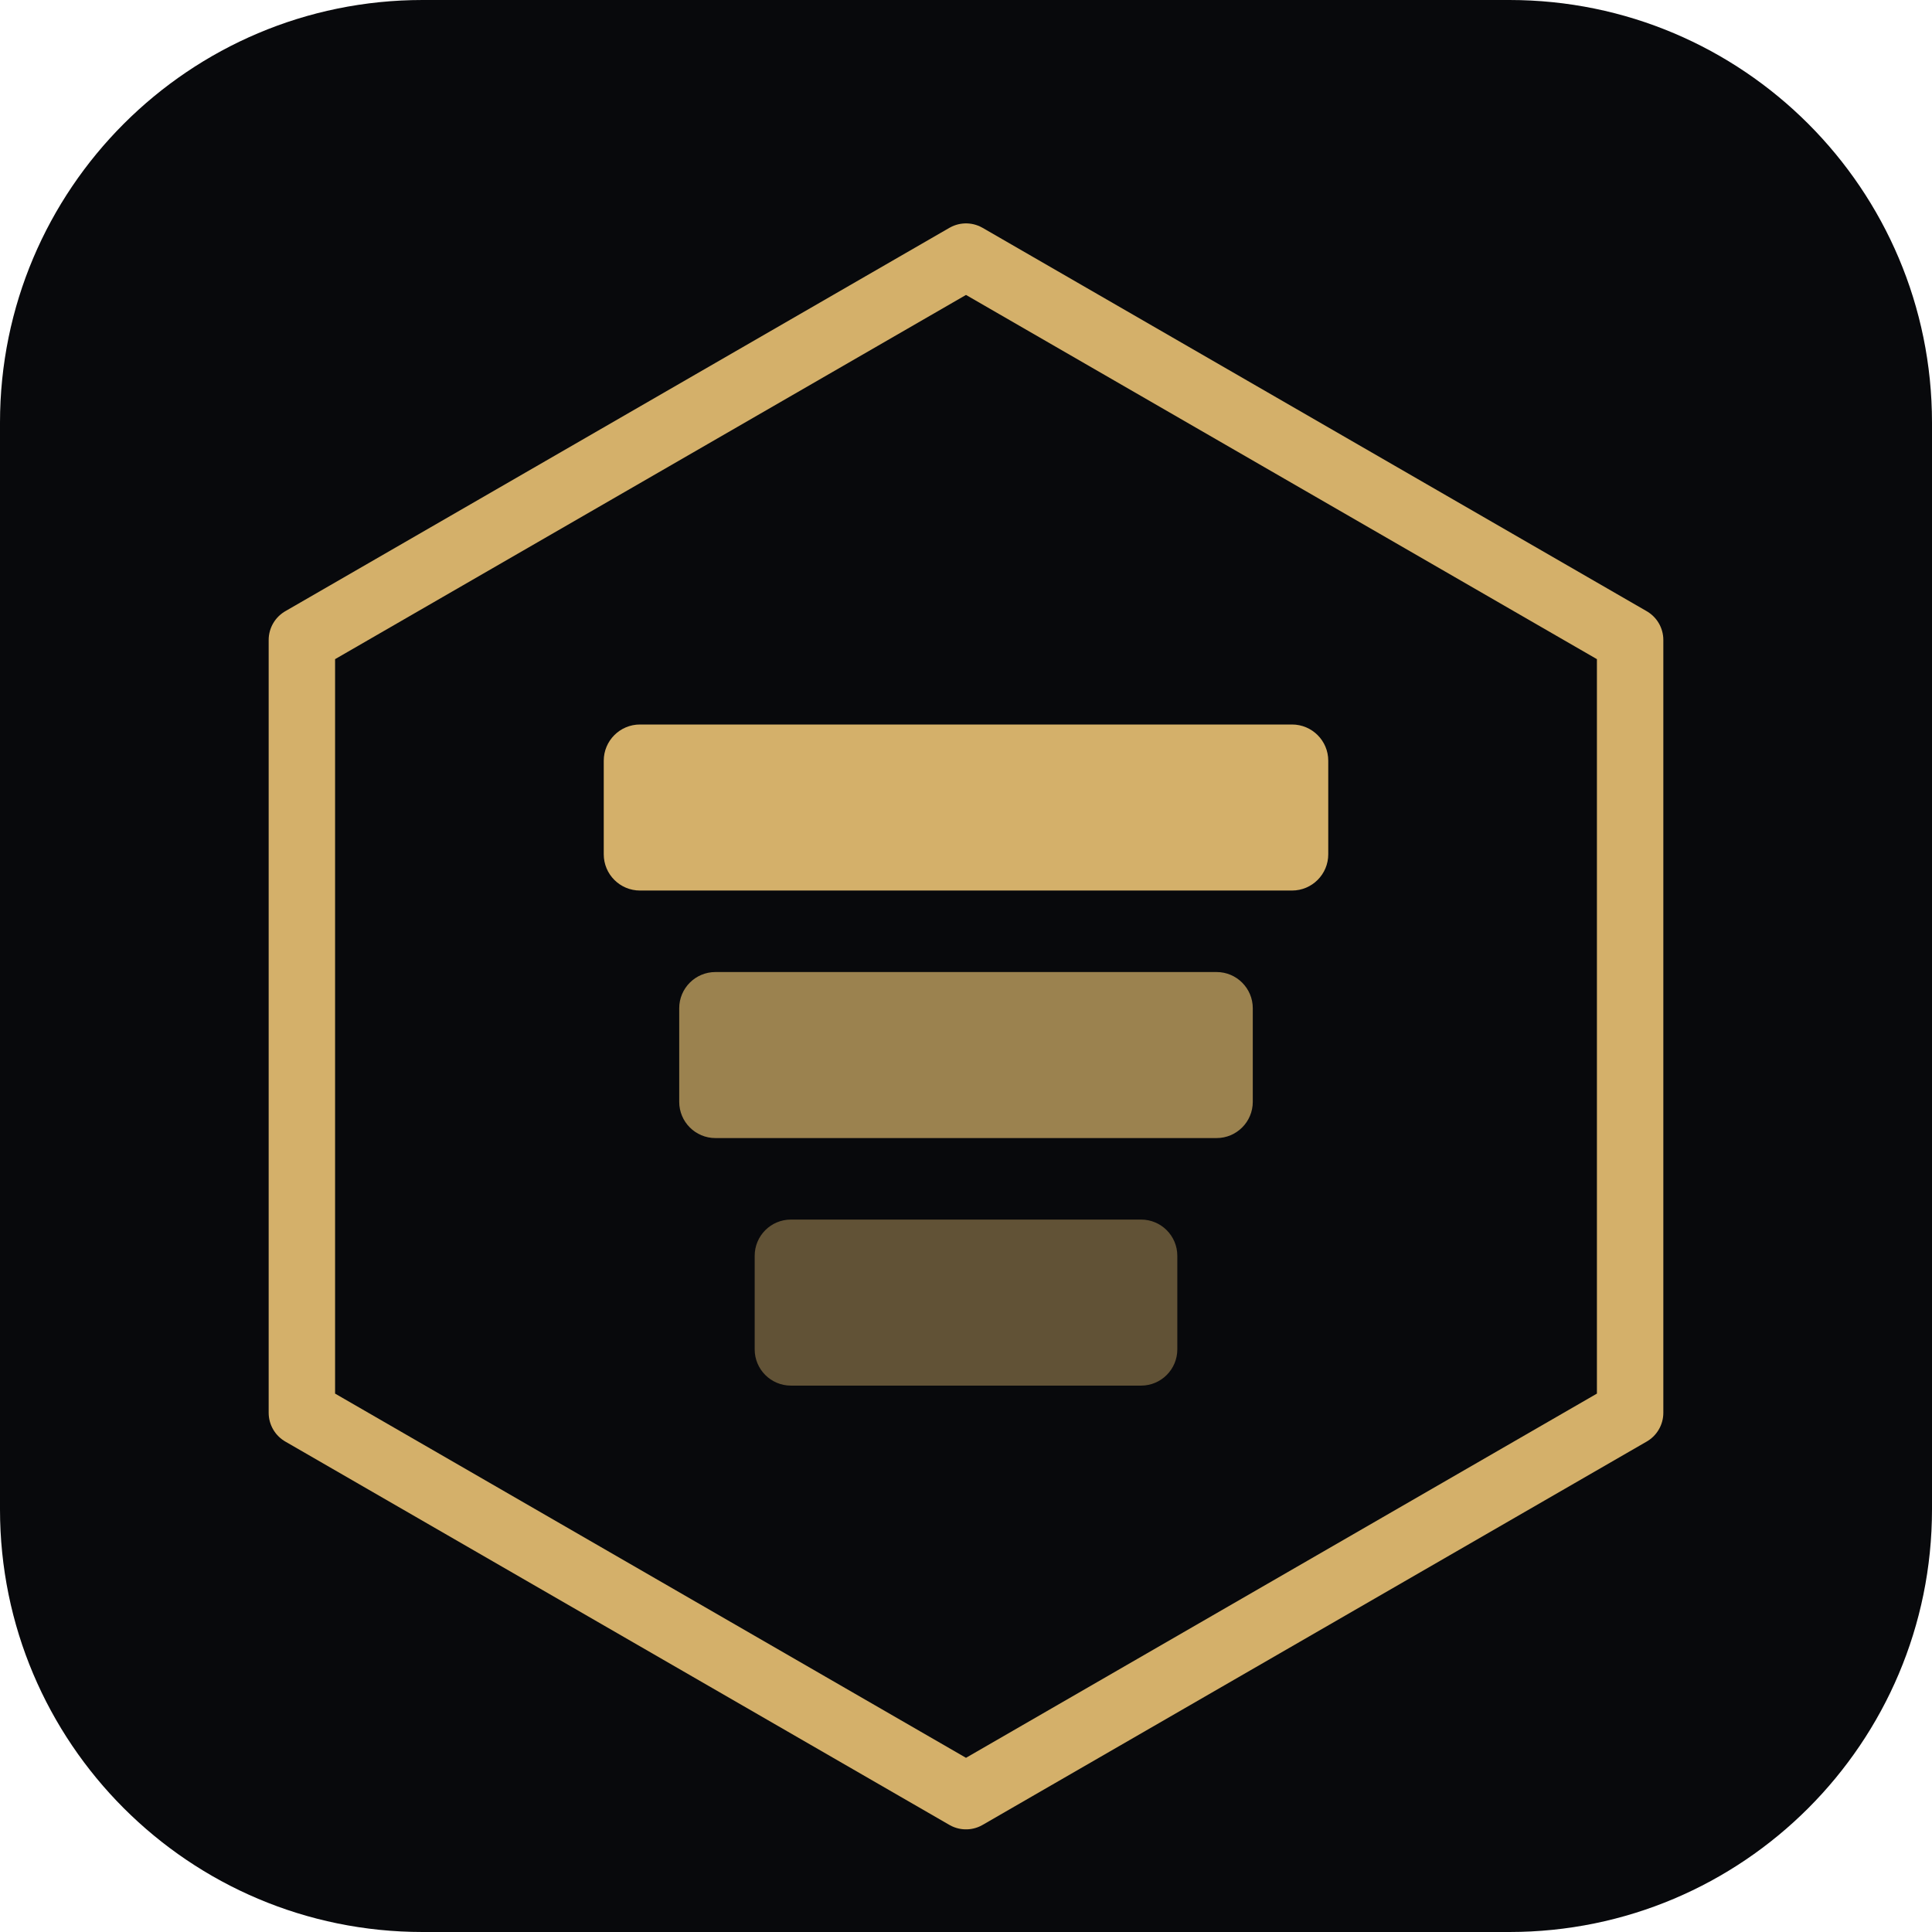
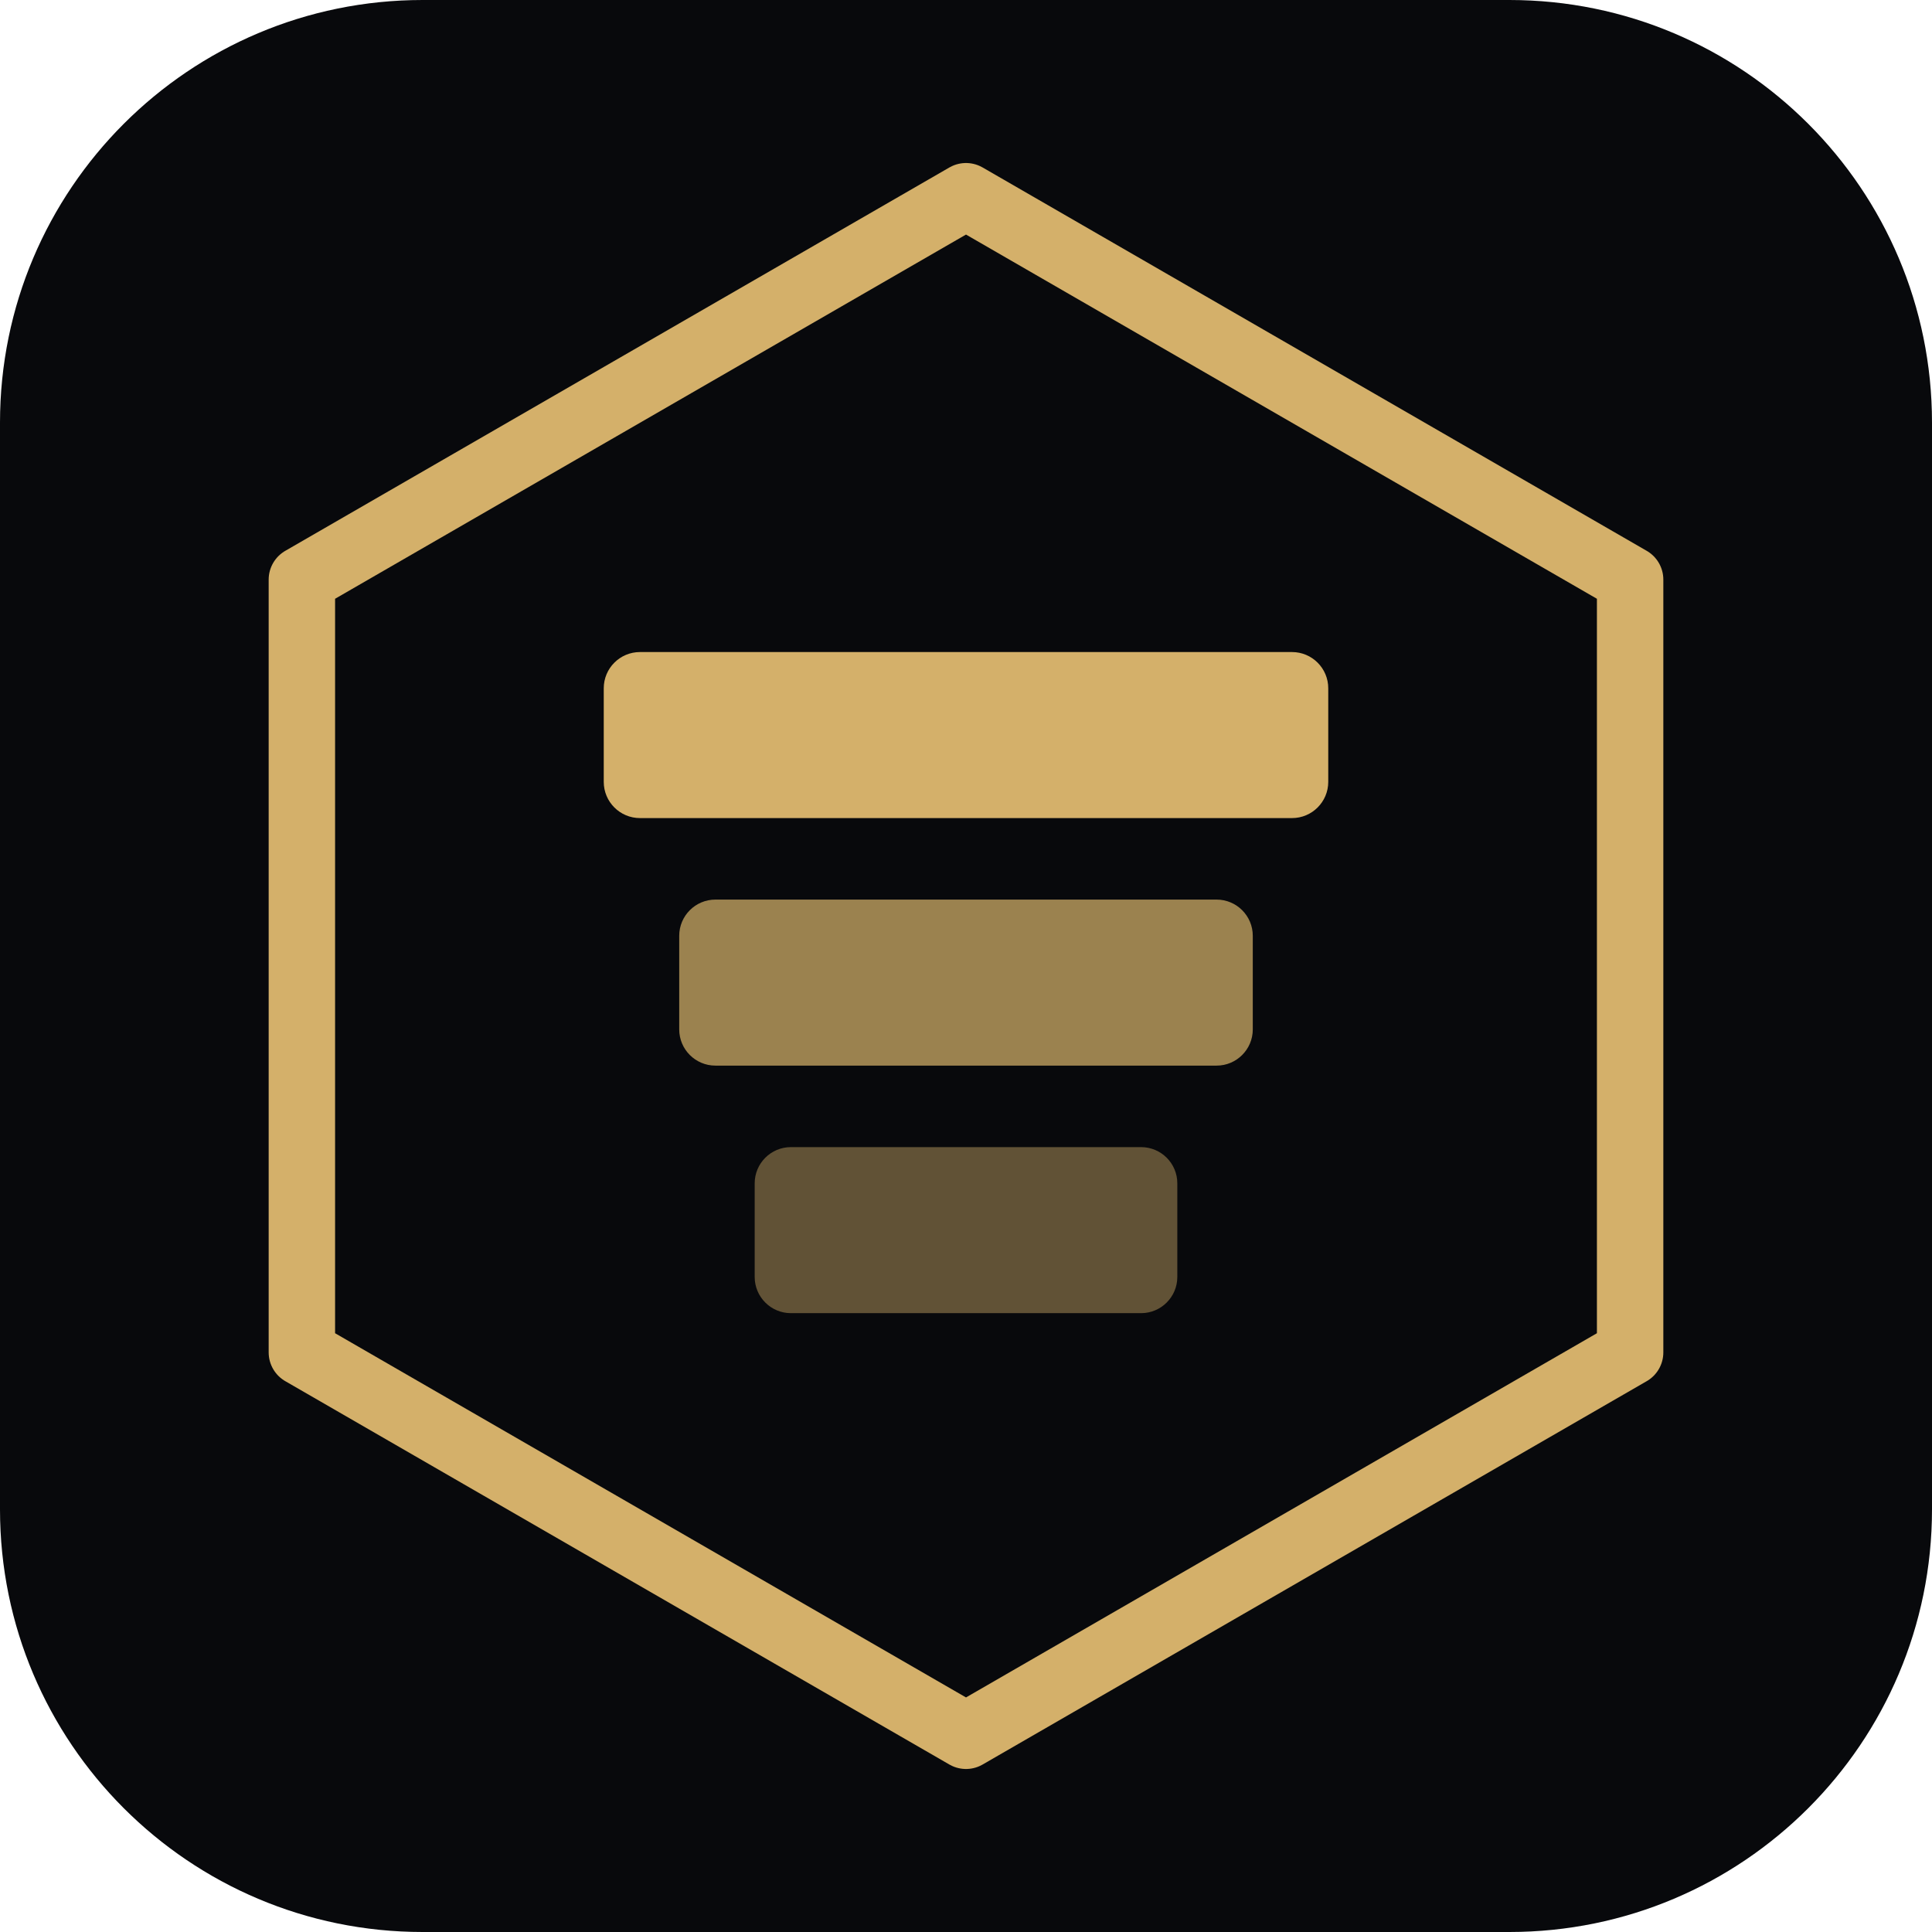
<svg xmlns="http://www.w3.org/2000/svg" viewBox="0 0 64 64" fill="none">
  <rect width="64" height="64" rx="14" fill="#08090c" />
-   <path d="M32 8.5 54 21.2v25.6L32 59.5 10 46.8V21.2L32 8.5Z" stroke="#d4b06a" stroke-width="2.2" stroke-linejoin="round" />
-   <rect x="20" y="24" width="24" height="5.5" rx="1.2" fill="#d4b06a" />
-   <rect x="22.5" y="32.2" width="19" height="5.5" rx="1.2" fill="#d4b06a" opacity=".72" />
-   <rect x="25" y="40.4" width="14" height="5.5" rx="1.2" fill="#d4b06a" opacity=".44" />
+   <path d="M32 6.5 54 19.2v25.6L32 57.5 10 44.8V19.2L32 6.5Z" stroke="#d4b06a" stroke-width="2.2" stroke-linejoin="round" />
+   <rect x="20" y="21.6" width="24" height="5.5" rx="1.2" fill="#d4b06a" />
+   <rect x="22.5" y="29.8" width="19" height="5.5" rx="1.2" fill="#d4b06a" opacity=".72" />
+   <rect x="25" y="38" width="14" height="5.5" rx="1.2" fill="#d4b06a" opacity=".44" />
</svg>
